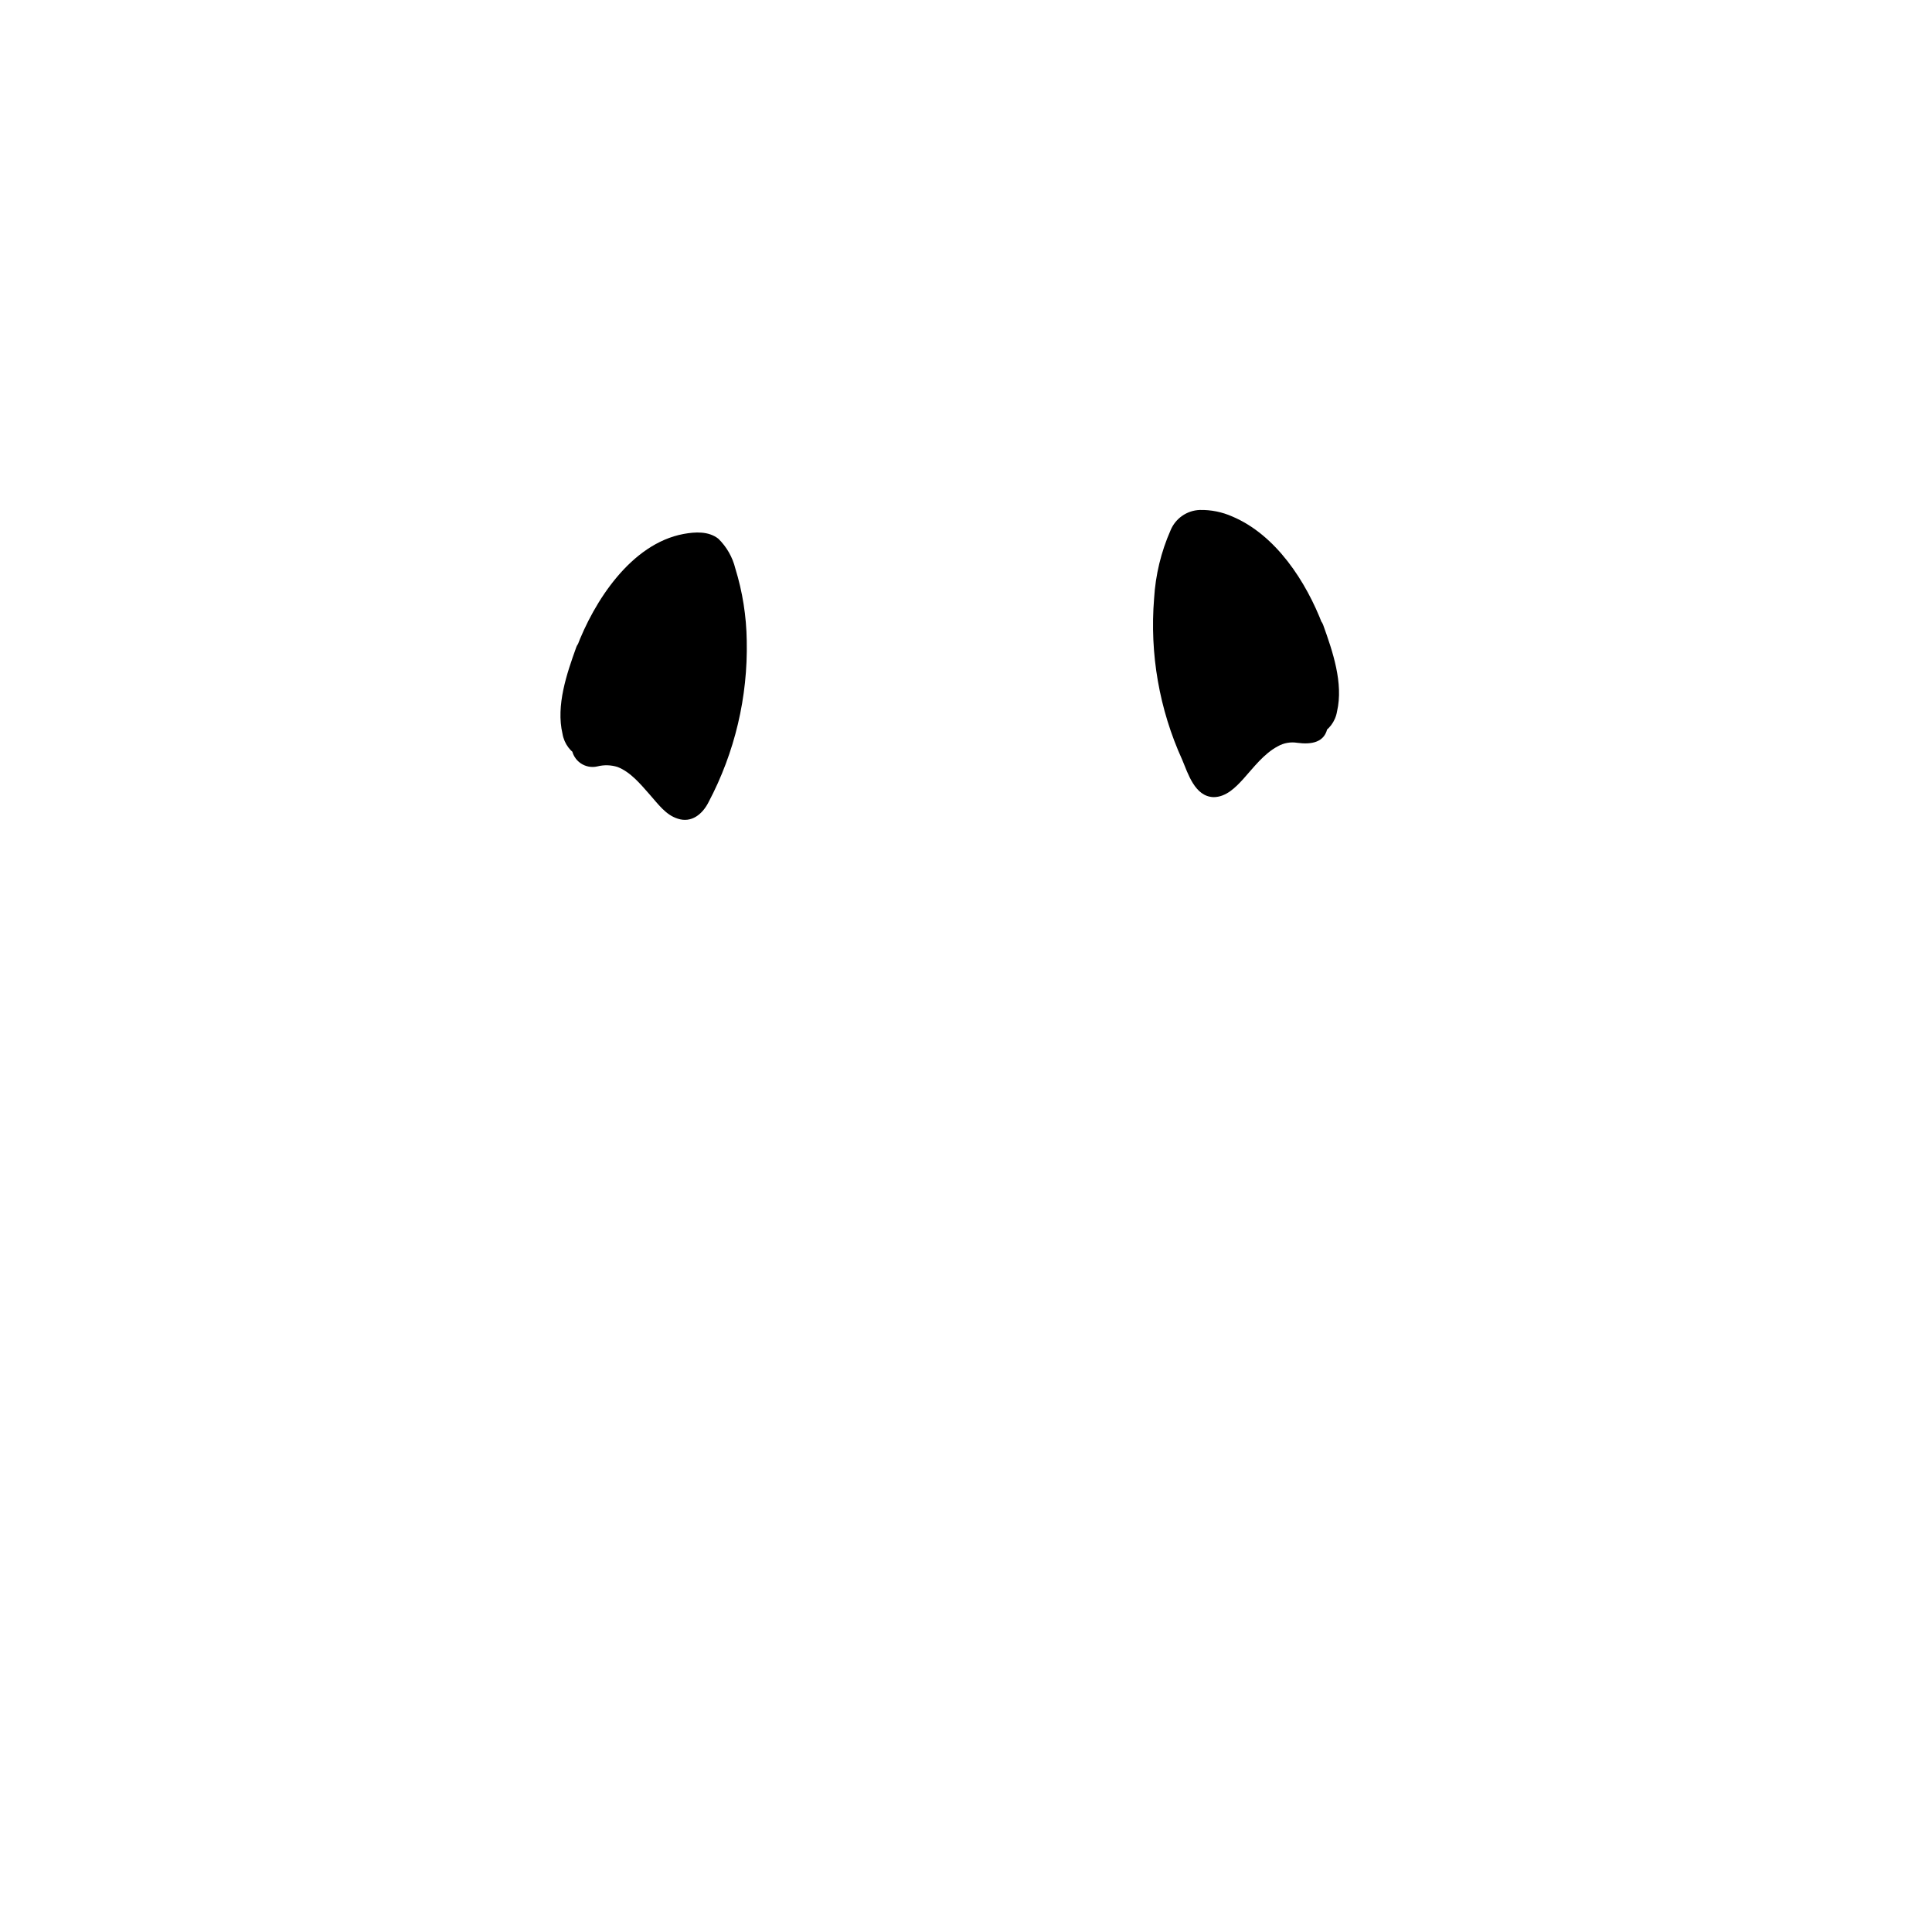
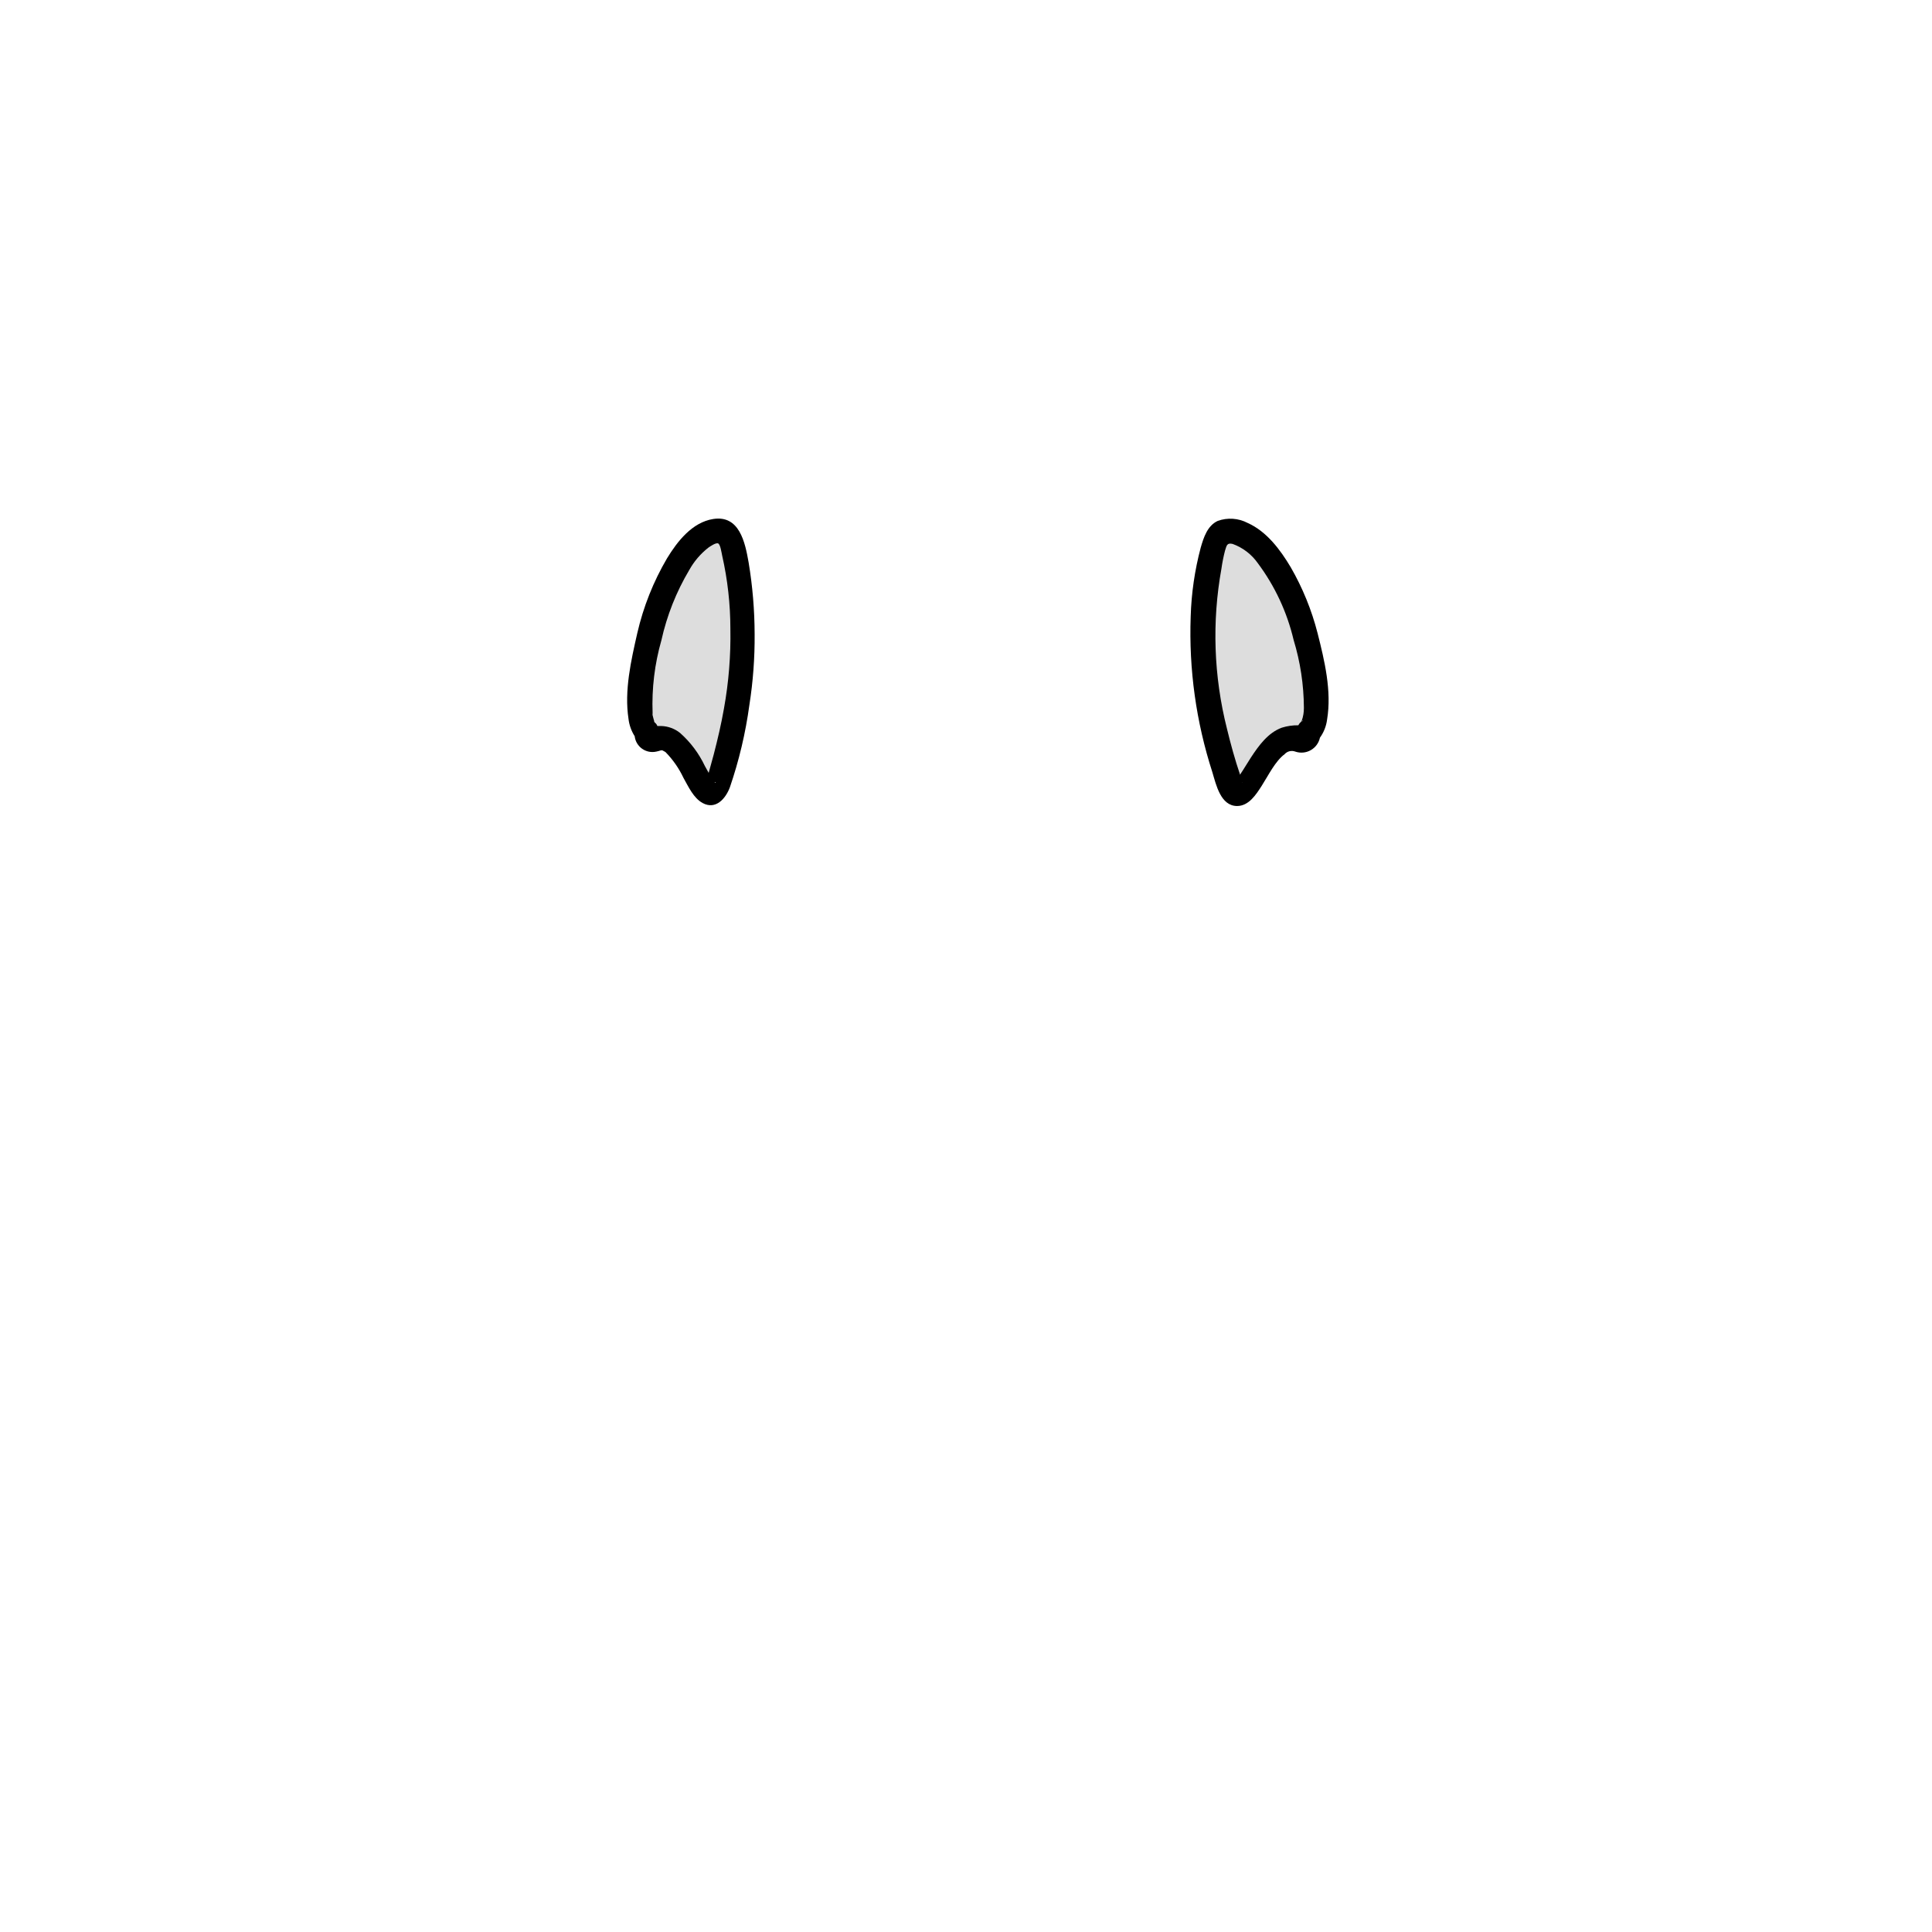
<svg xmlns="http://www.w3.org/2000/svg" viewBox="0 0 235 235">
  <g id="hair-1">
    <g class="c-hair">
-       <path d="M159.43,76.44c-2-5.51-7.31-12.77-13.17-12.87a2.29,2.29,0,0,0-2.55,1.61c-2,4-2.4,11.6-1.77,16A47.59,47.59,0,0,0,146,93.81c2.75,6.11,5.76-6.44,12.28-4.87.55.13,1.25.17,1.57-.3a1.5,1.5,0,0,0,.19-.73S163.19,86.68,159.43,76.44Z" />
-       <path d="M71.52,79.14c2-5.5,7.31-12.77,13.18-12.87a2.88,2.88,0,0,1,1.4.23,3,3,0,0,1,1.15,1.38c2,4,2.39,11.6,1.76,16A47.59,47.59,0,0,1,85,96.51c-2.75,6.11-5.76-6.44-12.28-4.87-.55.13-1.24.17-1.57-.3a1.5,1.5,0,0,1-.19-.73S67.77,89.38,71.52,79.14Z" />
+       <path d="M158.82,77.44c-1.43-5.51-5.17-12.77-9.31-12.87a1.52,1.52,0,0,0-1,.23,3,3,0,0,0-.82,1.38c-1.41,4-1.69,11.6-1.24,16a61.94,61.94,0,0,0,2.86,12.64c1.94,6.11,4.07-6.44,8.67-4.87.39.13.89.17,1.11-.3a1.9,1.9,0,0,0,.14-.73S161.47,87.68,158.82,77.44Z" fill="#ddd" />
    </g>
-     <g id="stroke">
-       <path d="M160.88,76c-2-5.25-5.67-10.93-11-13.18a9.24,9.24,0,0,0-3.95-.79,4,4,0,0,0-3.55,2.48,24.09,24.09,0,0,0-2,8.28,39.62,39.62,0,0,0,3.42,19.63c.71,1.69,1.54,4.47,3.81,4.54,1.51,0,2.67-1.17,3.6-2.19,1.29-1.43,2.51-3.09,4.23-4a3.61,3.61,0,0,1,2.34-.42c1.71.23,3.44,0,3.72-2l-1,1a3.78,3.78,0,0,0,2.13-2.81c.8-3.44-.53-7.31-1.68-10.51-.65-1.8-3.55-1-2.89.8.94,2.61,2,5.53,1.76,8.36a5.65,5.65,0,0,1-.15.82c-.12.49,0,.06-.18.44s.09.07-.1.13c-.34.11.17-.09,0,0l-.06,0c.31-.18.32-.24,0,0a1.69,1.69,0,0,0-.69.89c-.27,1,.13-.05.26,0-.12,0-.28,0-.41-.08a5.41,5.41,0,0,0-3.23.17,12.21,12.21,0,0,0-4.93,3.7c-.59.66-1.15,1.35-1.78,2-.13.14-.68.62-.57.53-.11.09-.24.13-.34.21.15-.12-.16,0,.11,0-.21,0,.21,0,.19,0s0,.12-.1-.1-.43-.75-.6-1.11a60.82,60.82,0,0,1-2.3-5.83c-2.06-6.26-2.56-13.61-.36-19.93.19-.55.5-1.68,1.05-2a4.18,4.18,0,0,1,2.41.25,10.91,10.91,0,0,1,4.11,2.54A23.65,23.65,0,0,1,158,76.84C158.66,78.63,161.56,77.85,160.88,76Z" />
-       <path d="M73,79.54a24.06,24.06,0,0,1,4.88-7.93,14.36,14.36,0,0,1,3.71-3c.84-.44,3-1.41,3.92-.73s1.29,2.87,1.53,3.92a31.29,31.29,0,0,1,.68,4.81,32.18,32.18,0,0,1-.74,10A45,45,0,0,1,85,92.51a20.27,20.27,0,0,1-1.82,4.09c-.26.33-.15.13.09.1,0,0,.19.11-.08,0,.28.15-.06,0-.14-.11s-.38-.32-.58-.51-.59-.63-.88-1A19.29,19.29,0,0,0,77.23,91a7,7,0,0,0-3-1,6.6,6.6,0,0,0-1.6.1c-.07,0-.29,0-.34.07l-.1,0c-.24,0-.16.14.23.38.18-.33-.37-1-.59-1.16s-.86-.55-.18-.13l-.07,0c.33.15,0,.16,0,0s.18.27,0,0a3.07,3.07,0,0,1-.17-.31s0,.17,0-.11-.09-.35-.13-.52c-.53-2.6.77-6.19,1.71-8.78.65-1.82-2.24-2.6-2.9-.8-1.15,3.2-2.48,7.07-1.67,10.51a3.79,3.79,0,0,0,2.12,2.81l-1-1a2.56,2.56,0,0,0,3.13,2.16,4.49,4.49,0,0,1,2.44.07c1.58.61,2.77,2.06,3.86,3.29s2,2.54,3.47,3c1.67.55,3-.54,3.74-2a40.17,40.17,0,0,0,4.65-19.64,31.23,31.23,0,0,0-1.39-8.8,7.6,7.6,0,0,0-2.06-3.61c-1.19-.94-2.83-.84-4.24-.58-6.38,1.19-10.89,8.19-13,13.8C69.4,80.55,72.3,81.33,73,79.54Z" />
+     <g class="c-hair" data-name="c-hair">
+       <path d="M79,77.44c1.29-5.51,4.66-12.77,8.39-12.87a1.28,1.28,0,0,1,.9.23A3.12,3.12,0,0,1,89,66.18c1.27,4,1.52,11.6,1.12,16a68.24,68.24,0,0,1-2.58,12.64c-1.75,6.11-3.67-6.44-7.82-4.87-.35.13-.8.17-1-.3a2.11,2.11,0,0,1-.12-.73S76.58,87.68,79,77.44Z" fill="#ddd" />
    </g>
+     <path id="stroke" d="M91.06,68.42c-.43-2.46-1.12-5.8-4.32-5.29-2.55.41-4.35,2.72-5.61,4.79A32.23,32.23,0,0,0,77.52,77c-.76,3.34-1.6,7-1.07,10.45a5,5,0,0,0,.75,2.1,2.17,2.17,0,0,0,2.63,1.87,4.59,4.59,0,0,0,.56-.15l.18,0,.37.2a11.42,11.42,0,0,1,2.19,3.14c.6,1.06,1.22,2.46,2.34,3.07,1.6.86,2.8-.55,3.31-1.92a52.8,52.8,0,0,0,2.37-10,53,53,0,0,0,.64-8.63A53.81,53.81,0,0,0,91.06,68.42Zm-4.13,26.7c.2,0,.08.2,0,0Zm1.13-8.94c-.33,1.89-.77,3.76-1.25,5.61-.2.74-.4,1.48-.61,2.22l-.47-.85a12.49,12.49,0,0,0-3-4,3.83,3.83,0,0,0-2.27-.85c-.07,0-.27,0-.5,0a.67.67,0,0,0-.08-.17,1,1,0,0,0-.24-.26h0a.3.3,0,0,1-.07-.11l0,0,0,0a.14.14,0,0,1,0-.07s0,0,0,0a2.76,2.76,0,0,1-.08-.27L79.38,87a.9.9,0,0,1,0-.26,28.3,28.3,0,0,1,1.07-8.86,29,29,0,0,1,3.39-8.55,9,9,0,0,1,2.34-2.73c.19-.13.89-.62,1.17-.5s.42,1.17.49,1.47a40.58,40.58,0,0,1,1,8.93A49.45,49.45,0,0,1,88.06,86.18Z" />
+     <path id="stroke-2" data-name="stroke" d="M160.26,77A31.84,31.84,0,0,0,157,69c-1.26-2.12-2.93-4.36-5.24-5.39a4.54,4.54,0,0,0-3.64-.25c-1.25.58-1.71,2-2.07,3.25A36.88,36.88,0,0,0,144.83,75a55.11,55.11,0,0,0,2.64,18.94c.45,1.5,1,4.09,3,4.1,1.43,0,2.32-1.4,3-2.46.81-1.27,1.65-3,2.78-3.84a1.18,1.18,0,0,1,1.3-.32,2.3,2.3,0,0,0,3-1.69,4.77,4.77,0,0,0,.87-2.2C162,84.05,161.11,80.35,160.26,77ZM150.07,95.12h0l0,0S150.09,95.12,150.07,95.12Zm1,.08.05,0S151.06,95.22,151.06,95.2Zm0,0s0,0,0,0Zm7.42-7.56a1,1,0,0,1-.19.17.09.09,0,0,0,0,0C158.42,87.66,158.53,87.56,158.49,87.61Zm.11-1.53a4.5,4.5,0,0,1-.26,1.55v0s-.05.1-.06.1l0,0s0,0,0,0l-.05.07-.14.13a2.33,2.33,0,0,0-.17.26,6.36,6.36,0,0,0-2,.29c-1.68.61-2.81,2.18-3.75,3.61-.45.69-.86,1.4-1.32,2.08l0,.07c-.63-1.85-1.15-3.74-1.61-5.64a46,46,0,0,1-.67-19.46A19.82,19.82,0,0,1,149,67c.21-.65.23-1,.93-.84A6.42,6.42,0,0,1,153,68.51a25.34,25.34,0,0,1,4.35,9.33A28.8,28.8,0,0,1,158.6,86.08Z" />
  </g>
</svg>
